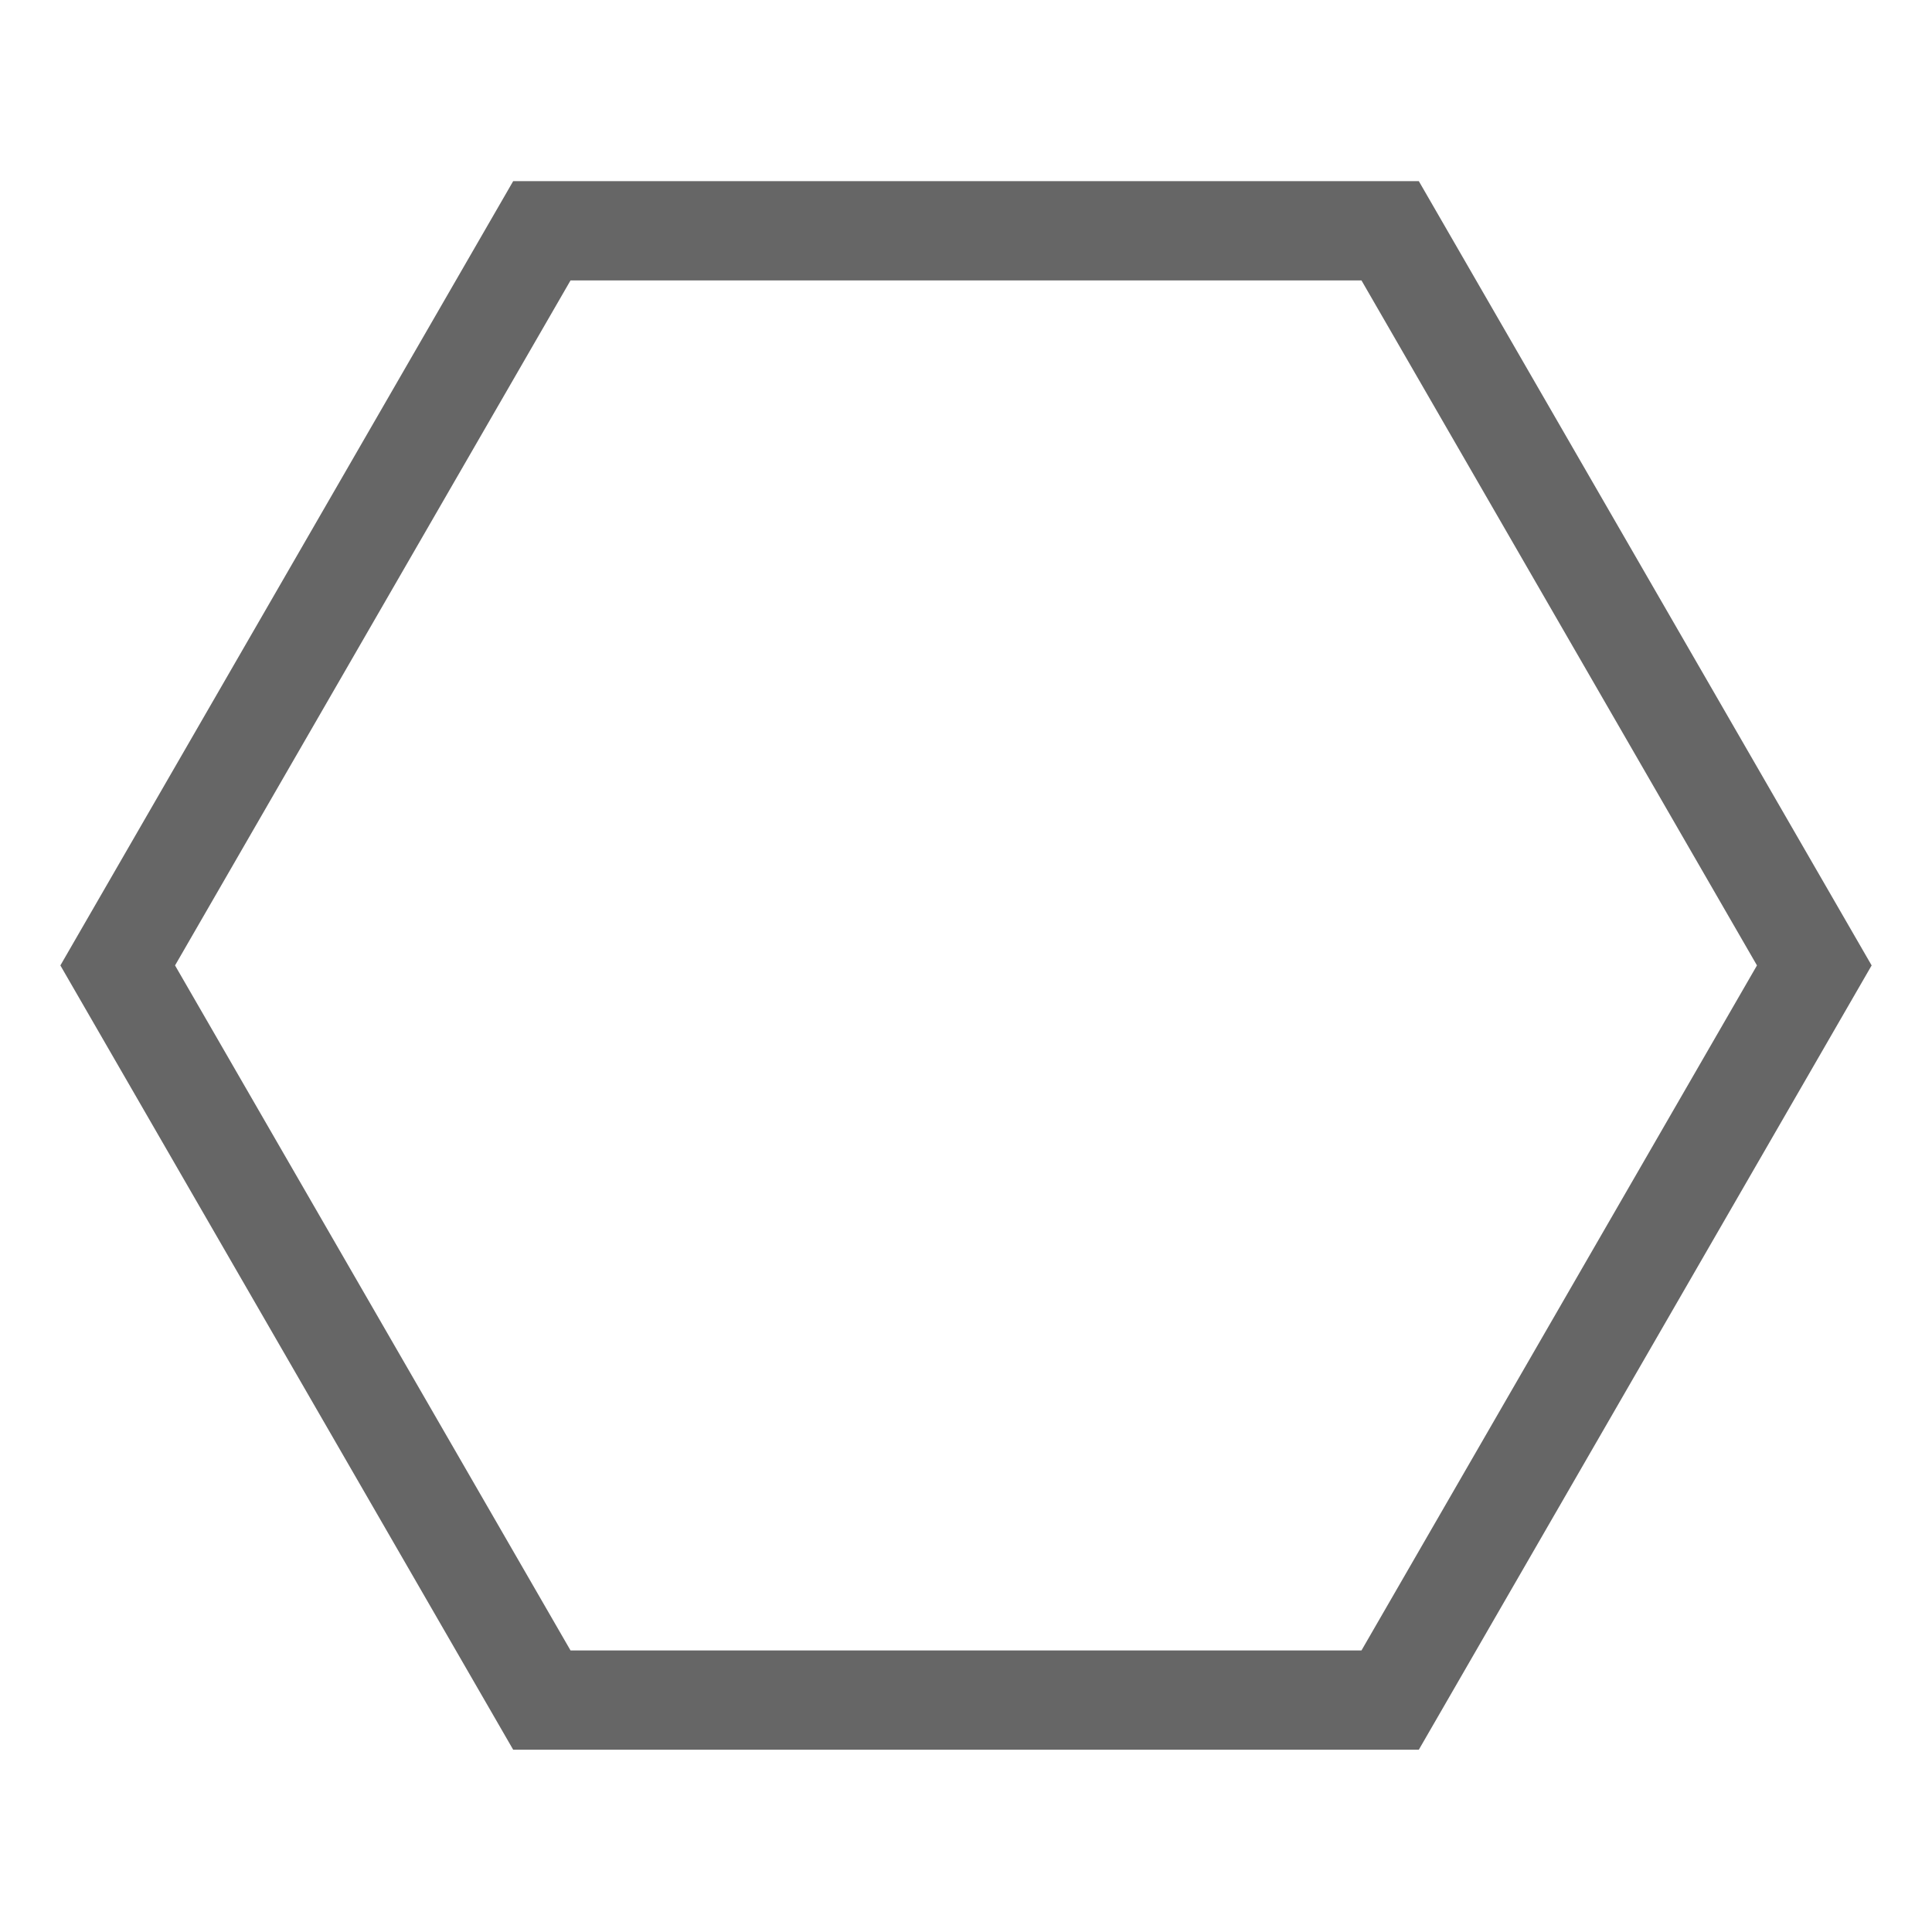
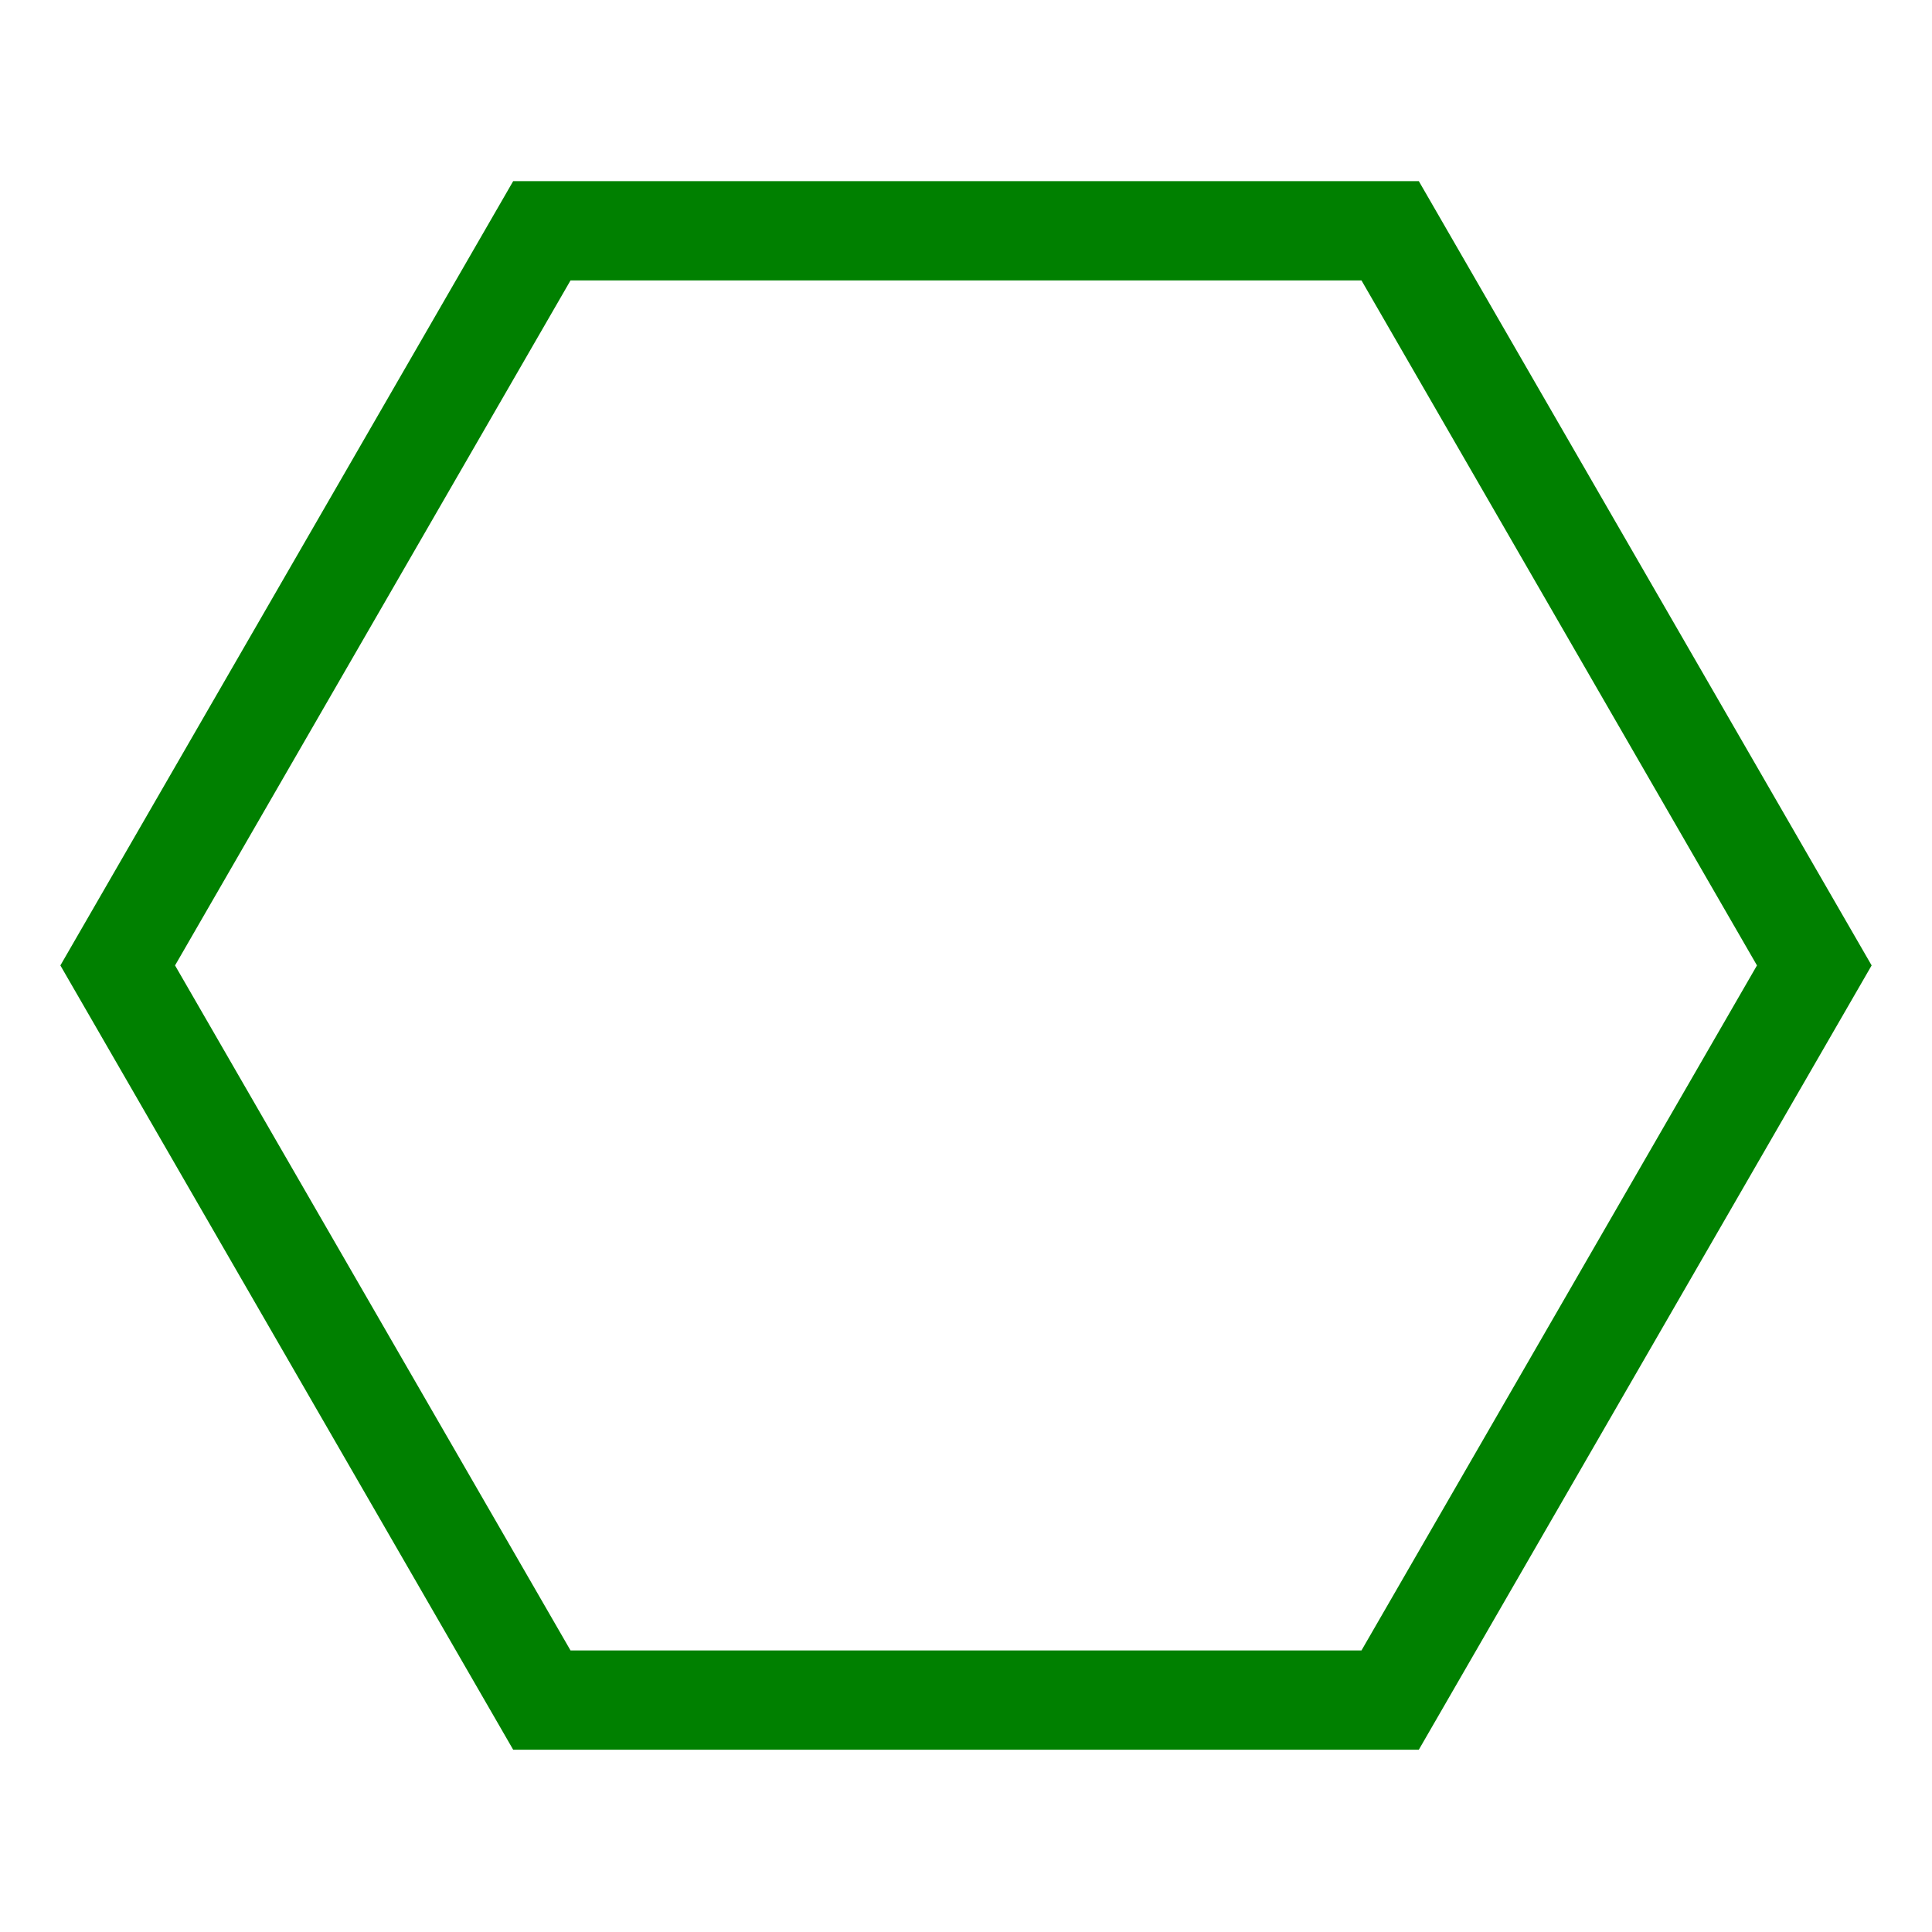
<svg xmlns="http://www.w3.org/2000/svg" width="256" height="256" viewBox="0 0 67.733 67.733" version="1.1" id="svg5">
  <defs id="defs2" />
  <g id="layer1">
-     <path style="fill:none;stroke:#666666;stroke-width:10;stroke-miterlimit:4;stroke-dasharray:none" id="path1152" d="M 119.767,55.926 77.054,129.908 H -8.372 l -42.713,-73.981 42.713,-73.981 85.426,0 z" transform="matrix(0.3481372,0,0,0.3481372,21.91133,14.37623)" />
+     <path style="fill:none;stroke:#008000;stroke-width:10;stroke-miterlimit:4;stroke-dasharray:none" id="path1152" d="M 119.767,55.926 77.054,129.908 H -8.372 l -42.713,-73.981 42.713,-73.981 85.426,0 z" transform="matrix(0.3481372,0,0,0.3481372,21.91133,14.37623)" />
  </g>
</svg>
